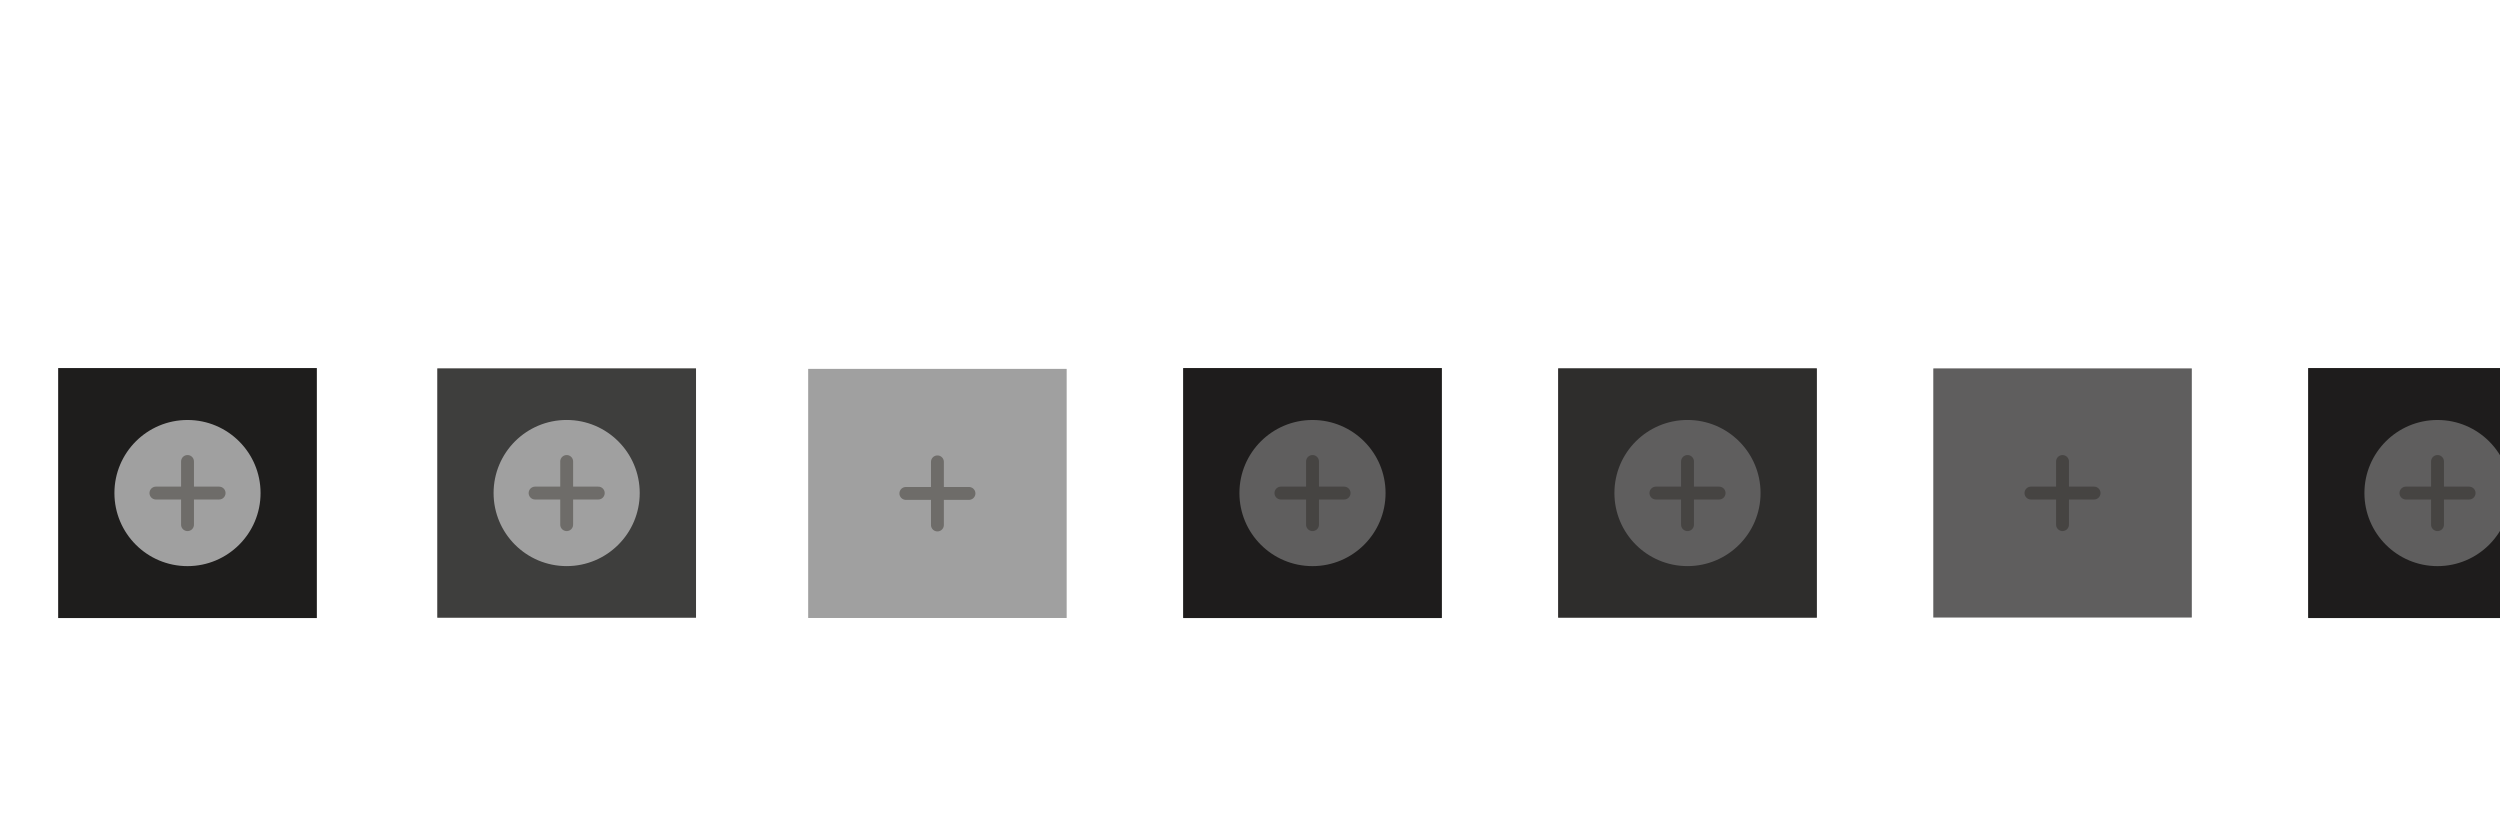
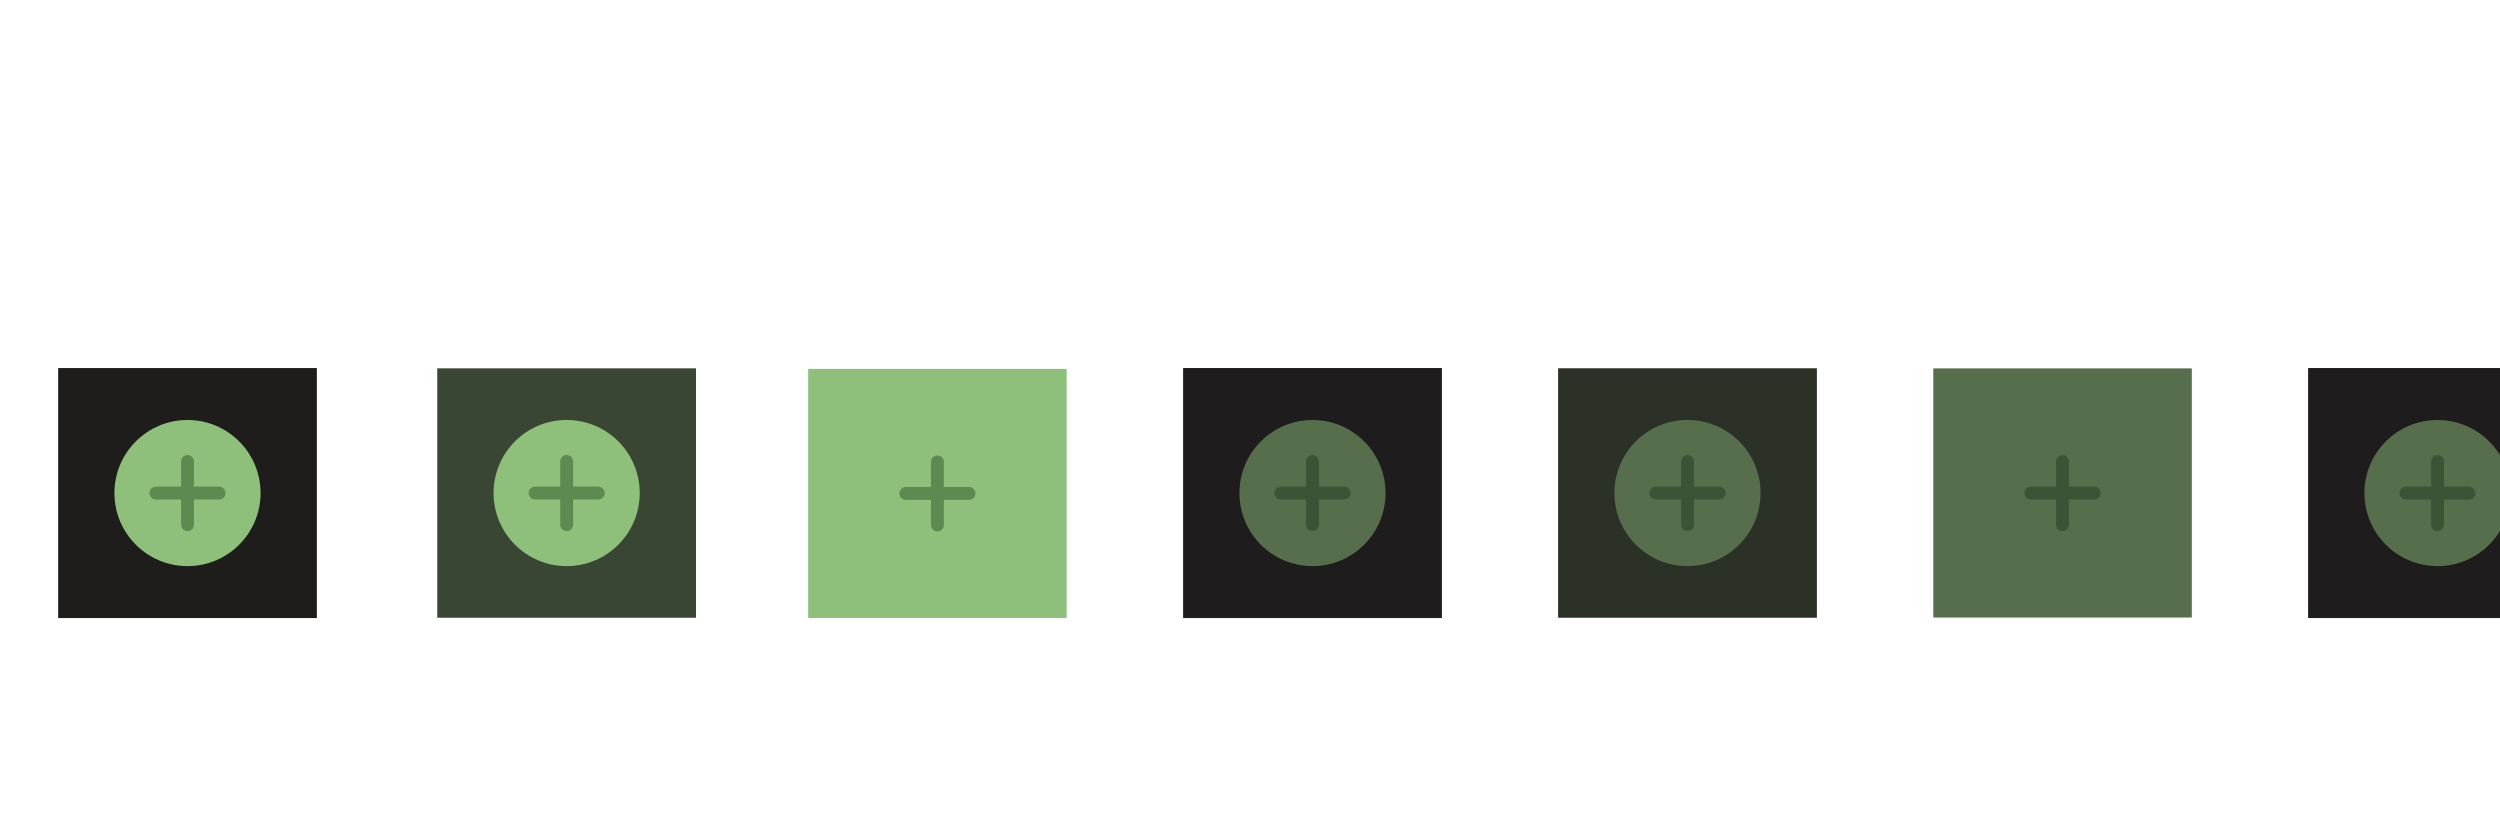
<svg xmlns="http://www.w3.org/2000/svg" xmlns:xlink="http://www.w3.org/1999/xlink" height="100" id="layer1" width="300" version="1.1">
  <defs id="defs21" />
  <g id="active-center">
    <g id="g2255">
      <g id="g5346" transform="matrix(0.6898408,0,0,1,6.978584,0)">
        <rect style="fill:#1e1d1c;fill-opacity:1;stroke:none;stroke-width:1.507;paint-order:markers fill stroke" id="rect2247" width="31.043" height="30" x="6.979" y="44.167" transform="matrix(1.44961,0,0,1,-10.11622,0)" />
      </g>
      <g id="g1779-3" transform="matrix(5.849474,0,0,5.849474,-665.8495,-483.7523)">
-         <circle style="opacity:1;fill:#a0a0a0;fill-opacity:1;stroke:none;stroke-width:0.714;stroke-linecap:square;stroke-linejoin:round;paint-order:markers fill stroke" id="circle1527-6" cx="117.677" cy="92.815" r="1.499" />
-         <g id="g4120-7" transform="matrix(0.5050654,0.5050623,-0.5050654,0.5050623,94.45557,-13.45643)" style="fill:none;stroke:#6e6c69;stroke-width:1.4;stroke-linecap:round;stroke-opacity:1">
-           <path style="opacity:1;fill:none;fill-opacity:1;stroke:#6e6c69;stroke-width:0.37;stroke-linecap:round;stroke-linejoin:round;stroke-dasharray:none;stroke-opacity:1;paint-order:markers fill stroke" d="m 127.554,82.859 1.283,-1.283" id="path4116-5" />
-           <path style="opacity:1;fill:none;fill-opacity:1;stroke:#6e6c69;stroke-width:0.37;stroke-linecap:round;stroke-linejoin:round;stroke-dasharray:none;stroke-opacity:1;paint-order:markers fill stroke" d="m 127.554,81.576 1.283,1.283" id="path4118-3" />
+         <circle style="opacity:1;fill:#8ec07c;fill-opacity:1;stroke:none;stroke-width:0.714;stroke-linecap:square;stroke-linejoin:round;paint-order:markers fill stroke" id="circle1527-6" cx="117.677" cy="92.815" r="1.499" />
+         <g id="g4120-7" transform="matrix(0.5050654,0.5050623,-0.5050654,0.5050623,94.45557,-13.45643)" style="fill:none;stroke:#5c8a50;stroke-width:1.4;stroke-linecap:round;stroke-opacity:1">
+           <path style="opacity:1;fill:none;fill-opacity:1;stroke:#5c8a50;stroke-width:0.37;stroke-linecap:round;stroke-linejoin:round;stroke-dasharray:none;stroke-opacity:1;paint-order:markers fill stroke" d="m 127.554,82.859 1.283,-1.283" id="path4116-5" />
+           <path style="opacity:1;fill:none;fill-opacity:1;stroke:#5c8a50;stroke-width:0.37;stroke-linecap:round;stroke-linejoin:round;stroke-dasharray:none;stroke-opacity:1;paint-order:markers fill stroke" d="m 127.554,81.576 1.283,1.283" id="path4118-3" />
        </g>
      </g>
    </g>
  </g>
  <g id="hover-center">
    <g id="g5375">
      <rect y="44.167" x="52.479" height="30" width="31.043" id="rect5509-3" style="fill:#040000;fill-opacity:0;stroke-width:0.831" />
    </g>
    <g id="g1826" transform="matrix(5.849477,0,0,5.849477,-651.3034,-452.7992)">
      <rect style="opacity:1;fill:#1e1d1c;fill-opacity:1;stroke:none;stroke-width:2.7;stroke-linecap:square;stroke-linejoin:round;paint-order:markers fill stroke" id="rect1911" width="20.058" height="19.328" x="155.606" y="-3.485" ry="0" transform="matrix(0.2645832,0,0,0.2645832,79.14454,85.88844)" />
      <g id="g1049-2" transform="matrix(1.000003,0,0,1.000003,5.291257,-2.9575292e-4)">
-         <rect style="opacity:0.25;fill:#a0a0a0;fill-opacity:1;stroke:none;stroke-width:0.714;stroke-linecap:square;stroke-linejoin:round;paint-order:markers fill stroke" id="rect1803-7" width="5.307" height="5.114" x="115.024" y="84.966" ry="0" />
+         <rect style="opacity:0.25;fill:#8ec07c;fill-opacity:1;stroke:none;stroke-width:0.714;stroke-linecap:square;stroke-linejoin:round;paint-order:markers fill stroke" id="rect1803-7" width="5.307" height="5.114" x="115.024" y="84.966" ry="0" />
        <g id="g4079-0">
-           <circle style="opacity:1;fill:#a0a0a0;fill-opacity:1;stroke:none;stroke-width:0.714;stroke-linecap:square;stroke-linejoin:round;paint-order:markers fill stroke" id="circle1593-9" cx="117.677" cy="87.523" r="1.499" />
-           <g id="g4198-3" transform="matrix(0.5050654,0.5050654,-0.5050654,0.5050654,94.45557,-18.74876)" style="fill:none;stroke:#6e6c69;stroke-width:1.4;stroke-linecap:round;stroke-opacity:1">
-             <path style="opacity:1;fill:none;fill-opacity:1;stroke:#6e6c69;stroke-width:0.37;stroke-linecap:round;stroke-linejoin:round;stroke-dasharray:none;stroke-opacity:1;paint-order:markers fill stroke" d="m 127.554,82.859 1.283,-1.283" id="path4194-6" />
-             <path style="opacity:1;fill:none;fill-opacity:1;stroke:#6e6c69;stroke-width:0.37;stroke-linecap:round;stroke-linejoin:round;stroke-dasharray:none;stroke-opacity:1;paint-order:markers fill stroke" d="m 127.554,81.576 1.283,1.283" id="path4196-0" />
+           <circle style="opacity:1;fill:#8ec07c;fill-opacity:1;stroke:none;stroke-width:0.714;stroke-linecap:square;stroke-linejoin:round;paint-order:markers fill stroke" id="circle1593-9" cx="117.677" cy="87.523" r="1.499" />
+           <g id="g4198-3" transform="matrix(0.5050654,0.5050654,-0.5050654,0.5050654,94.45557,-18.74876)" style="fill:none;stroke:#5c8a50;stroke-width:1.4;stroke-linecap:round;stroke-opacity:1">
+             <path style="opacity:1;fill:none;fill-opacity:1;stroke:#5c8a50;stroke-width:0.37;stroke-linecap:round;stroke-linejoin:round;stroke-dasharray:none;stroke-opacity:1;paint-order:markers fill stroke" d="m 127.554,82.859 1.283,-1.283" id="path4194-6" />
+             <path style="opacity:1;fill:none;fill-opacity:1;stroke:#5c8a50;stroke-width:0.37;stroke-linecap:round;stroke-linejoin:round;stroke-dasharray:none;stroke-opacity:1;paint-order:markers fill stroke" d="m 127.554,81.576 1.283,1.283" id="path4196-0" />
          </g>
        </g>
      </g>
    </g>
  </g>
  <g id="pressed-center">
    <g id="g1689" transform="matrix(5.841017,0,0,5.841017,-605.763,-421.1284)">
      <g id="g1685-5" transform="matrix(1.000722,0,0,1.000722,5.204717,-0.05571343)">
-         <rect style="opacity:1;fill:#a0a0a0;fill-opacity:1;stroke:none;stroke-width:0.714;stroke-linecap:square;stroke-linejoin:round;paint-order:markers fill stroke" id="rect3679-6" width="5.307" height="5.114" x="115.024" y="79.675" ry="0" />
-         <g id="g4204-2" transform="matrix(0.5050654,0.5050654,-0.5050654,0.5050654,94.45557,-24.04043)" style="fill:none;stroke:#6e6c69;stroke-width:1.4;stroke-linecap:round;stroke-opacity:1">
-           <path style="opacity:1;fill:none;fill-opacity:1;stroke:#6e6c69;stroke-width:0.37;stroke-linecap:round;stroke-linejoin:round;stroke-dasharray:none;stroke-opacity:1;paint-order:markers fill stroke" d="m 127.554,82.859 1.283,-1.283" id="path4200-9" />
-           <path style="opacity:1;fill:none;fill-opacity:1;stroke:#6e6c69;stroke-width:0.37;stroke-linecap:round;stroke-linejoin:round;stroke-dasharray:none;stroke-opacity:1;paint-order:markers fill stroke" d="m 127.554,81.576 1.283,1.283" id="path4202-1" />
+         <rect style="opacity:1;fill:#8ec07c;fill-opacity:1;stroke:none;stroke-width:0.714;stroke-linecap:square;stroke-linejoin:round;paint-order:markers fill stroke" id="rect3679-6" width="5.307" height="5.114" x="115.024" y="79.675" ry="0" />
+         <g id="g4204-2" transform="matrix(0.5050654,0.5050654,-0.5050654,0.5050654,94.45557,-24.04043)" style="fill:none;stroke:#5c8a50;stroke-width:1.4;stroke-linecap:round;stroke-opacity:1">
+           <path style="opacity:1;fill:none;fill-opacity:1;stroke:#5c8a50;stroke-width:0.37;stroke-linecap:round;stroke-linejoin:round;stroke-dasharray:none;stroke-opacity:1;paint-order:markers fill stroke" d="m 127.554,82.859 1.283,-1.283" id="path4200-9" />
+           <path style="opacity:1;fill:none;fill-opacity:1;stroke:#5c8a50;stroke-width:0.37;stroke-linecap:round;stroke-linejoin:round;stroke-dasharray:none;stroke-opacity:1;paint-order:markers fill stroke" d="m 127.554,81.576 1.283,1.283" id="path4202-1" />
        </g>
      </g>
    </g>
  </g>
  <g id="inactive-center">
    <use x="0" y="0" xlink:href="#g2255" id="use2257" transform="translate(135,-3.3378601e-5)" />
    <use x="0" y="0" xlink:href="#use2244" id="use2378" transform="translate(-44.99999)" />
  </g>
  <g id="hover-inactive-center">
    <use x="0" y="0" xlink:href="#g1826" id="use2241" transform="translate(134.5)" />
    <use x="0" y="0" xlink:href="#rect2186" id="use2244" transform="translate(-45.01123)" />
  </g>
  <g id="pressed-inactive-center">
    <use x="0" y="0" xlink:href="#pressed-center" id="use2131" transform="translate(135.0112,-0.04323819)" />
    <rect style="fill:#1e1d1c;fill-opacity:0.5;stroke:none;stroke-width:1.507;paint-order:markers fill stroke" id="rect2186" width="30.998" height="29.87" x="232.012" y="44.21" />
  </g>
  <g id="deactivated-center">
    <use x="0" y="0" xlink:href="#g2255" id="use2501" transform="translate(270)" />
    <use x="0" y="0" xlink:href="#rect2186" id="use2507" transform="translate(44.98877)" />
  </g>
  <g id="deactivated-inactive-center" transform="translate(51.47307,-87.85135)">
    <use x="0" y="0" xlink:href="#g1826" id="use2241-3" transform="translate(215.0269,87.85139)" />
    <use x="0" y="0" xlink:href="#rect2186" id="use2244-6" transform="translate(35.51571,87.85139)" />
  </g>
</svg>
